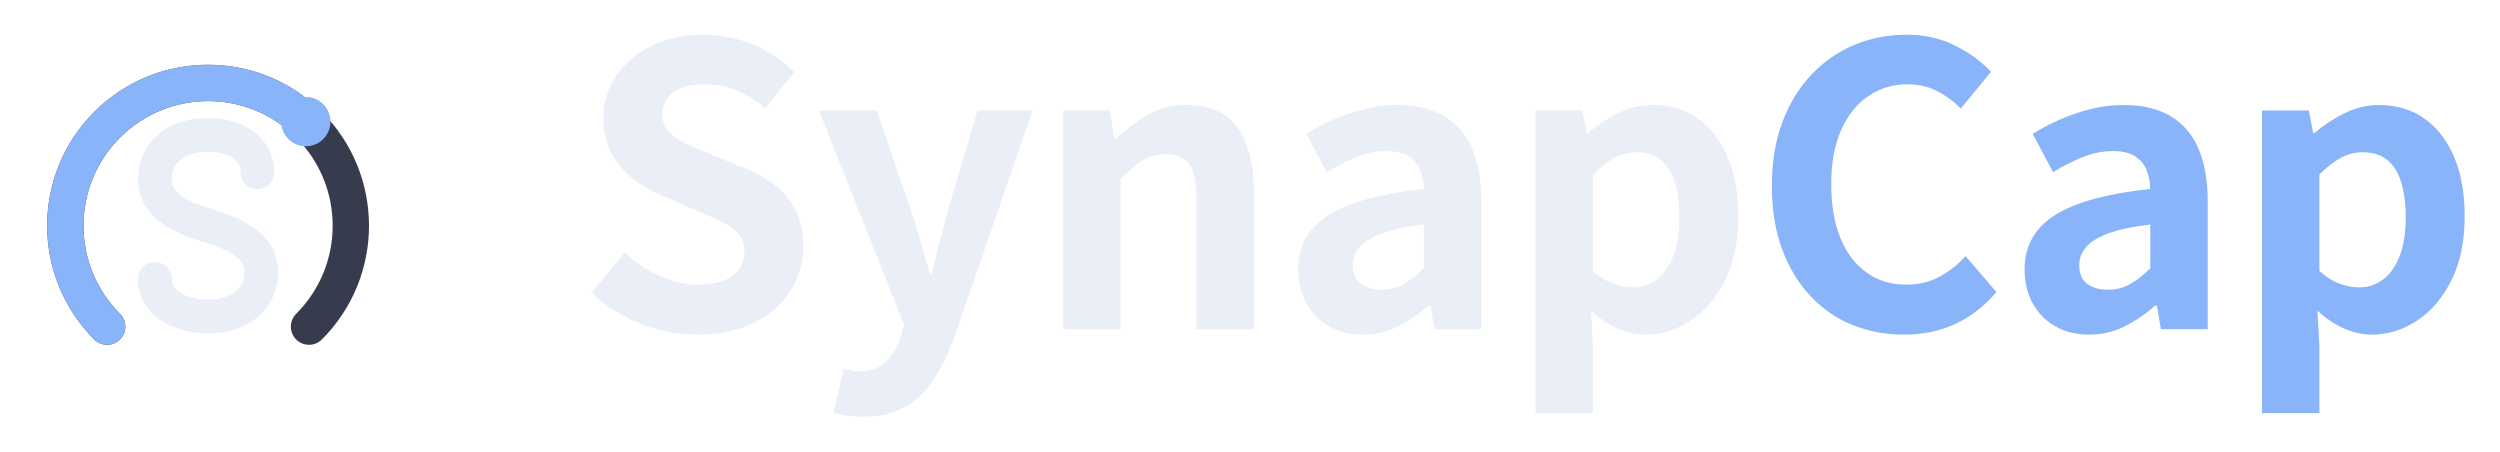
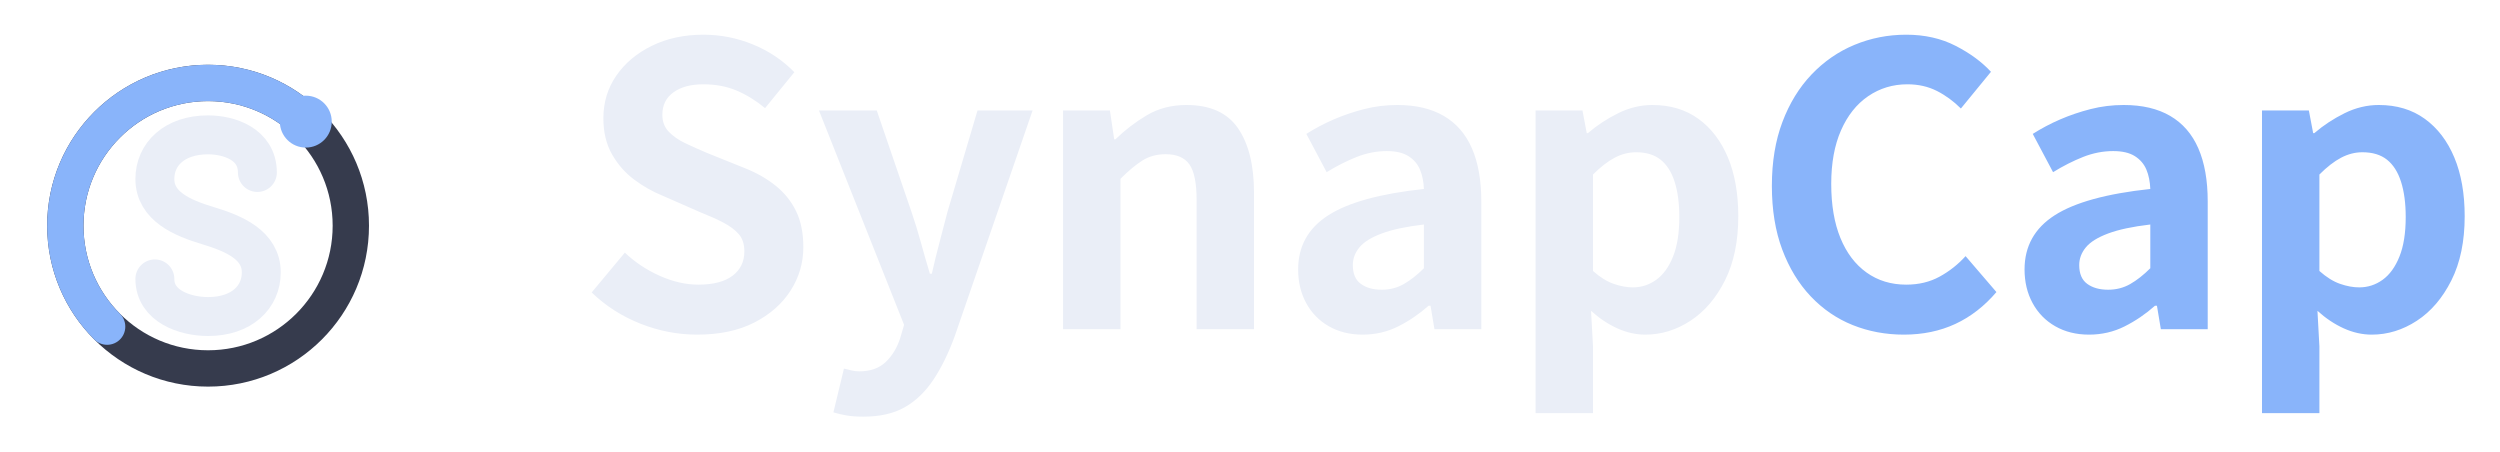
<svg xmlns="http://www.w3.org/2000/svg" viewBox="0 0 287.9 52.0" width="288" height="52" role="img" aria-label="SynapCap">
  <g transform="translate(0 2.08) scale(1.495)">
-     <path d="M8.222 23.778A11 11 0 1 1 23.778 23.778" fill="none" stroke="#363B4D" stroke-width="2.8" stroke-linecap="round" />
+     <circle cx="16" cy="16" r="11" fill="none" stroke="#363B4D" stroke-width="2.8" />
    <path d="M8.222 23.778A11 11 0 0 1 23.53 7.981" fill="none" stroke="#89B4FA" stroke-width="2.8" stroke-linecap="round" />
-     <circle cx="23.53" cy="7.981" r="1.9" fill="#89B4FA" />
-     <path d="M19.8 11.9C19.8 9.7 17.6 9 16 9C13.4 9 11.9 10.5 11.9 12.4C11.9 14.5 14 15.4 16 16C18 16.6 20.1 17.5 20.1 19.6C20.1 21.5 18.6 23 16 23C14.2 23 11.9 22.2 11.9 20.1" fill="none" stroke="#EAEEF7" stroke-width="2.6" stroke-linecap="round" />
+     <circle cx="23.53" cy="7.981" r="2" fill="#89B4FA" />
+     <path d="M19.8 11.9C19.8 9.7 17.6 9 16 9C13.4 9 11.9 10.5 11.9 12.4C11.9 14.5 14 15.4 16 16C18 16.6 20.1 17.5 20.1 19.6C20.1 21.5 18.6 23 16 23C14.2 23 11.9 22.2 11.9 20.1" fill="none" stroke="#EAEEF7" stroke-width="3" stroke-linecap="round" />
  </g>
  <g transform="translate(64.11 0) translate(2.11 37.92) scale(0.4499)">
    <path d="M31.20 1.40C26.27 1.40 21.43 0.47 16.70 -1.40C11.97 -3.27 7.80 -5.93 4.20 -9.40L12.70 -19.60C15.30 -17.13 18.28 -15.15 21.65 -13.65C25.02 -12.15 28.30 -11.40 31.50 -11.40C35.37 -11.40 38.30 -12.17 40.30 -13.70C42.30 -15.23 43.30 -17.30 43.30 -19.90C43.30 -21.77 42.82 -23.25 41.85 -24.35C40.88 -25.45 39.57 -26.43 37.90 -27.30C36.23 -28.17 34.30 -29.03 32.10 -29.90L22.30 -34.20C19.83 -35.20 17.45 -36.55 15.15 -38.25C12.85 -39.95 10.95 -42.10 9.45 -44.70C7.95 -47.30 7.20 -50.40 7.20 -54.00C7.20 -58.07 8.30 -61.70 10.50 -64.90C12.70 -68.10 15.73 -70.65 19.60 -72.55C23.47 -74.45 27.87 -75.40 32.80 -75.40C37.20 -75.40 41.43 -74.57 45.50 -72.90C49.57 -71.23 53.10 -68.87 56.10 -65.80L48.60 -56.60C46.27 -58.53 43.83 -60.03 41.30 -61.10C38.77 -62.17 35.93 -62.70 32.80 -62.70C29.60 -62.70 27.05 -62.02 25.15 -60.65C23.25 -59.28 22.30 -57.37 22.30 -54.90C22.30 -53.17 22.83 -51.73 23.90 -50.60C24.97 -49.47 26.37 -48.48 28.10 -47.65C29.83 -46.82 31.73 -45.97 33.80 -45.10L43.50 -41.20C46.50 -40.00 49.12 -38.50 51.35 -36.70C53.58 -34.90 55.32 -32.73 56.55 -30.20C57.78 -27.67 58.40 -24.60 58.40 -21.00C58.40 -17.00 57.32 -13.30 55.15 -9.90C52.98 -6.50 49.88 -3.77 45.85 -1.70C41.82 0.37 36.93 1.40 31.20 1.40ZM73.80 22.40C72.13 22.40 70.70 22.30 69.50 22.10C68.30 21.90 67.17 21.63 66.10 21.30L68.80 10.10C69.33 10.23 69.95 10.38 70.65 10.55C71.35 10.72 72.03 10.80 72.70 10.80C75.57 10.80 77.83 10.00 79.50 8.40C81.17 6.80 82.40 4.77 83.20 2.30L84.20 -1.10L62.40 -56.00L77.20 -56.00L86.10 -30.00C86.97 -27.47 87.77 -24.87 88.50 -22.20C89.23 -19.53 90.00 -16.87 90.80 -14.20L91.30 -14.20C91.90 -16.87 92.55 -19.52 93.25 -22.15C93.95 -24.78 94.63 -27.40 95.30 -30.00L103.00 -56.00L117.10 -56.00L97.20 1.70C95.60 6.10 93.77 9.85 91.70 12.95C89.63 16.05 87.18 18.40 84.35 20.00C81.52 21.60 78.00 22.40 73.80 22.40ZM124.90 0.00L124.90 -56.00L136.90 -56.00L138.00 -48.60L138.30 -48.60C140.77 -51.00 143.47 -53.07 146.40 -54.80C149.33 -56.53 152.70 -57.40 156.50 -57.40C162.57 -57.40 166.97 -55.42 169.70 -51.45C172.43 -47.48 173.80 -41.97 173.80 -34.90L173.80 0.00L159.10 0.00L159.10 -33.10C159.10 -37.43 158.48 -40.47 157.25 -42.20C156.02 -43.93 154.00 -44.80 151.20 -44.80C148.93 -44.80 146.95 -44.27 145.25 -43.20C143.55 -42.13 141.67 -40.57 139.60 -38.50L139.60 0.00L124.90 0.00ZM201.60 1.40C198.33 1.40 195.45 0.68 192.95 -0.75C190.45 -2.18 188.52 -4.17 187.15 -6.70C185.78 -9.23 185.10 -12.10 185.10 -15.30C185.10 -21.23 187.67 -25.85 192.80 -29.15C197.93 -32.45 206.10 -34.70 217.30 -35.90C217.23 -37.77 216.90 -39.42 216.30 -40.85C215.70 -42.28 214.72 -43.43 213.35 -44.30C211.98 -45.17 210.13 -45.60 207.80 -45.60C205.20 -45.60 202.63 -45.10 200.10 -44.10C197.57 -43.10 195.00 -41.80 192.40 -40.20L187.20 -50.00C189.40 -51.40 191.73 -52.63 194.20 -53.70C196.67 -54.77 199.27 -55.65 202.00 -56.35C204.73 -57.05 207.57 -57.40 210.50 -57.40C215.23 -57.40 219.20 -56.47 222.40 -54.60C225.60 -52.73 228.00 -49.97 229.60 -46.30C231.20 -42.63 232.00 -38.10 232.00 -32.70L232.00 0.00L220.00 0.00L219.00 -6.00L218.50 -6.00C216.10 -3.87 213.50 -2.10 210.70 -0.70C207.90 0.70 204.87 1.40 201.60 1.40ZM206.50 -10.10C208.57 -10.10 210.45 -10.58 212.15 -11.55C213.85 -12.52 215.57 -13.87 217.30 -15.60L217.30 -26.80C212.77 -26.27 209.17 -25.50 206.50 -24.50C203.83 -23.50 201.93 -22.32 200.80 -20.95C199.67 -19.58 199.10 -18.07 199.10 -16.40C199.10 -14.20 199.78 -12.60 201.15 -11.60C202.52 -10.60 204.30 -10.10 206.50 -10.10ZM245.90 21.50L245.90 -56.00L257.90 -56.00L259.00 -50.20L259.30 -50.20C261.63 -52.20 264.22 -53.90 267.05 -55.30C269.88 -56.70 272.80 -57.40 275.80 -57.40C280.40 -57.40 284.33 -56.22 287.60 -53.85C290.87 -51.48 293.38 -48.18 295.15 -43.95C296.92 -39.72 297.80 -34.70 297.80 -28.90C297.80 -22.50 296.67 -17.03 294.40 -12.50C292.13 -7.97 289.18 -4.52 285.55 -2.15C281.92 0.22 278.07 1.40 274.00 1.40C271.60 1.40 269.22 0.87 266.85 -0.20C264.48 -1.27 262.23 -2.77 260.10 -4.70L260.60 4.40L260.60 21.50L245.90 21.50ZM270.80 -10.70C273.00 -10.70 275.00 -11.35 276.80 -12.65C278.60 -13.95 280.03 -15.93 281.10 -18.60C282.17 -21.27 282.70 -24.63 282.70 -28.70C282.70 -32.23 282.30 -35.25 281.50 -37.75C280.70 -40.25 279.50 -42.13 277.90 -43.40C276.30 -44.67 274.20 -45.30 271.60 -45.30C269.73 -45.30 267.92 -44.83 266.15 -43.90C264.38 -42.97 262.53 -41.53 260.60 -39.60L260.60 -14.90C262.40 -13.30 264.17 -12.20 265.90 -11.60C267.63 -11.00 269.27 -10.70 270.80 -10.70Z" fill="#EAEEF7" />
    <path d="M340.20 1.40C335.53 1.40 331.17 0.58 327.10 -1.05C323.03 -2.68 319.45 -5.13 316.35 -8.40C313.25 -11.67 310.82 -15.67 309.05 -20.40C307.28 -25.13 306.40 -30.57 306.40 -36.70C306.40 -42.83 307.30 -48.28 309.10 -53.05C310.90 -57.82 313.38 -61.87 316.55 -65.20C319.72 -68.53 323.38 -71.07 327.55 -72.80C331.72 -74.53 336.13 -75.40 340.80 -75.40C345.53 -75.40 349.75 -74.45 353.45 -72.55C357.15 -70.65 360.17 -68.43 362.50 -65.90L354.80 -56.50C352.93 -58.37 350.88 -59.87 348.65 -61.00C346.42 -62.13 343.90 -62.70 341.10 -62.70C337.37 -62.70 334.02 -61.68 331.05 -59.65C328.08 -57.62 325.77 -54.70 324.10 -50.90C322.43 -47.10 321.60 -42.53 321.60 -37.20C321.60 -31.80 322.38 -27.18 323.95 -23.35C325.52 -19.52 327.75 -16.57 330.65 -14.50C333.55 -12.43 336.93 -11.40 340.80 -11.40C344.00 -11.40 346.85 -12.08 349.35 -13.45C351.85 -14.82 354.07 -16.57 356.00 -18.70L363.90 -9.50C360.83 -5.90 357.33 -3.18 353.40 -1.35C349.47 0.48 345.07 1.40 340.20 1.40ZM387.60 1.40C384.33 1.40 381.45 0.68 378.95 -0.75C376.45 -2.18 374.52 -4.17 373.15 -6.70C371.78 -9.23 371.10 -12.10 371.10 -15.30C371.10 -21.23 373.67 -25.85 378.80 -29.15C383.93 -32.45 392.10 -34.70 403.30 -35.90C403.23 -37.77 402.90 -39.42 402.30 -40.85C401.70 -42.28 400.72 -43.43 399.35 -44.30C397.98 -45.17 396.13 -45.60 393.80 -45.60C391.20 -45.60 388.63 -45.10 386.10 -44.10C383.57 -43.10 381.00 -41.80 378.40 -40.20L373.20 -50.00C375.40 -51.40 377.73 -52.63 380.20 -53.70C382.67 -54.77 385.27 -55.65 388.00 -56.35C390.73 -57.05 393.57 -57.40 396.50 -57.40C401.23 -57.40 405.20 -56.47 408.40 -54.60C411.60 -52.73 414.00 -49.97 415.60 -46.30C417.20 -42.63 418.00 -38.10 418.00 -32.70L418.00 0.00L406.00 0.00L405.00 -6.00L404.50 -6.00C402.10 -3.87 399.50 -2.10 396.70 -0.70C393.90 0.70 390.87 1.40 387.60 1.40ZM392.50 -10.10C394.57 -10.10 396.45 -10.58 398.15 -11.55C399.85 -12.52 401.57 -13.87 403.30 -15.60L403.30 -26.80C398.77 -26.27 395.17 -25.50 392.50 -24.50C389.83 -23.50 387.93 -22.32 386.80 -20.95C385.67 -19.58 385.10 -18.07 385.10 -16.40C385.10 -14.20 385.78 -12.60 387.15 -11.60C388.52 -10.60 390.30 -10.10 392.50 -10.10ZM431.90 21.50L431.90 -56.00L443.90 -56.00L445.00 -50.20L445.30 -50.20C447.63 -52.20 450.22 -53.90 453.05 -55.30C455.88 -56.70 458.80 -57.40 461.80 -57.40C466.40 -57.40 470.33 -56.22 473.60 -53.85C476.87 -51.48 479.38 -48.18 481.15 -43.95C482.92 -39.72 483.80 -34.70 483.80 -28.90C483.80 -22.50 482.67 -17.03 480.40 -12.50C478.13 -7.97 475.18 -4.52 471.55 -2.15C467.92 0.22 464.07 1.40 460.00 1.40C457.60 1.40 455.22 0.87 452.85 -0.20C450.48 -1.27 448.23 -2.77 446.10 -4.70L446.60 4.40L446.60 21.50L431.90 21.50ZM456.80 -10.70C459.00 -10.70 461.00 -11.35 462.80 -12.65C464.60 -13.95 466.03 -15.93 467.10 -18.60C468.17 -21.27 468.70 -24.63 468.70 -28.70C468.70 -32.23 468.30 -35.25 467.50 -37.75C466.70 -40.25 465.50 -42.13 463.90 -43.40C462.30 -44.67 460.20 -45.30 457.60 -45.30C455.73 -45.30 453.92 -44.83 452.15 -43.90C450.38 -42.97 448.53 -41.53 446.60 -39.60L446.60 -14.90C448.40 -13.30 450.17 -12.20 451.90 -11.60C453.63 -11.00 455.27 -10.70 456.80 -10.70Z" fill="#89B4FA" />
  </g>
</svg>
